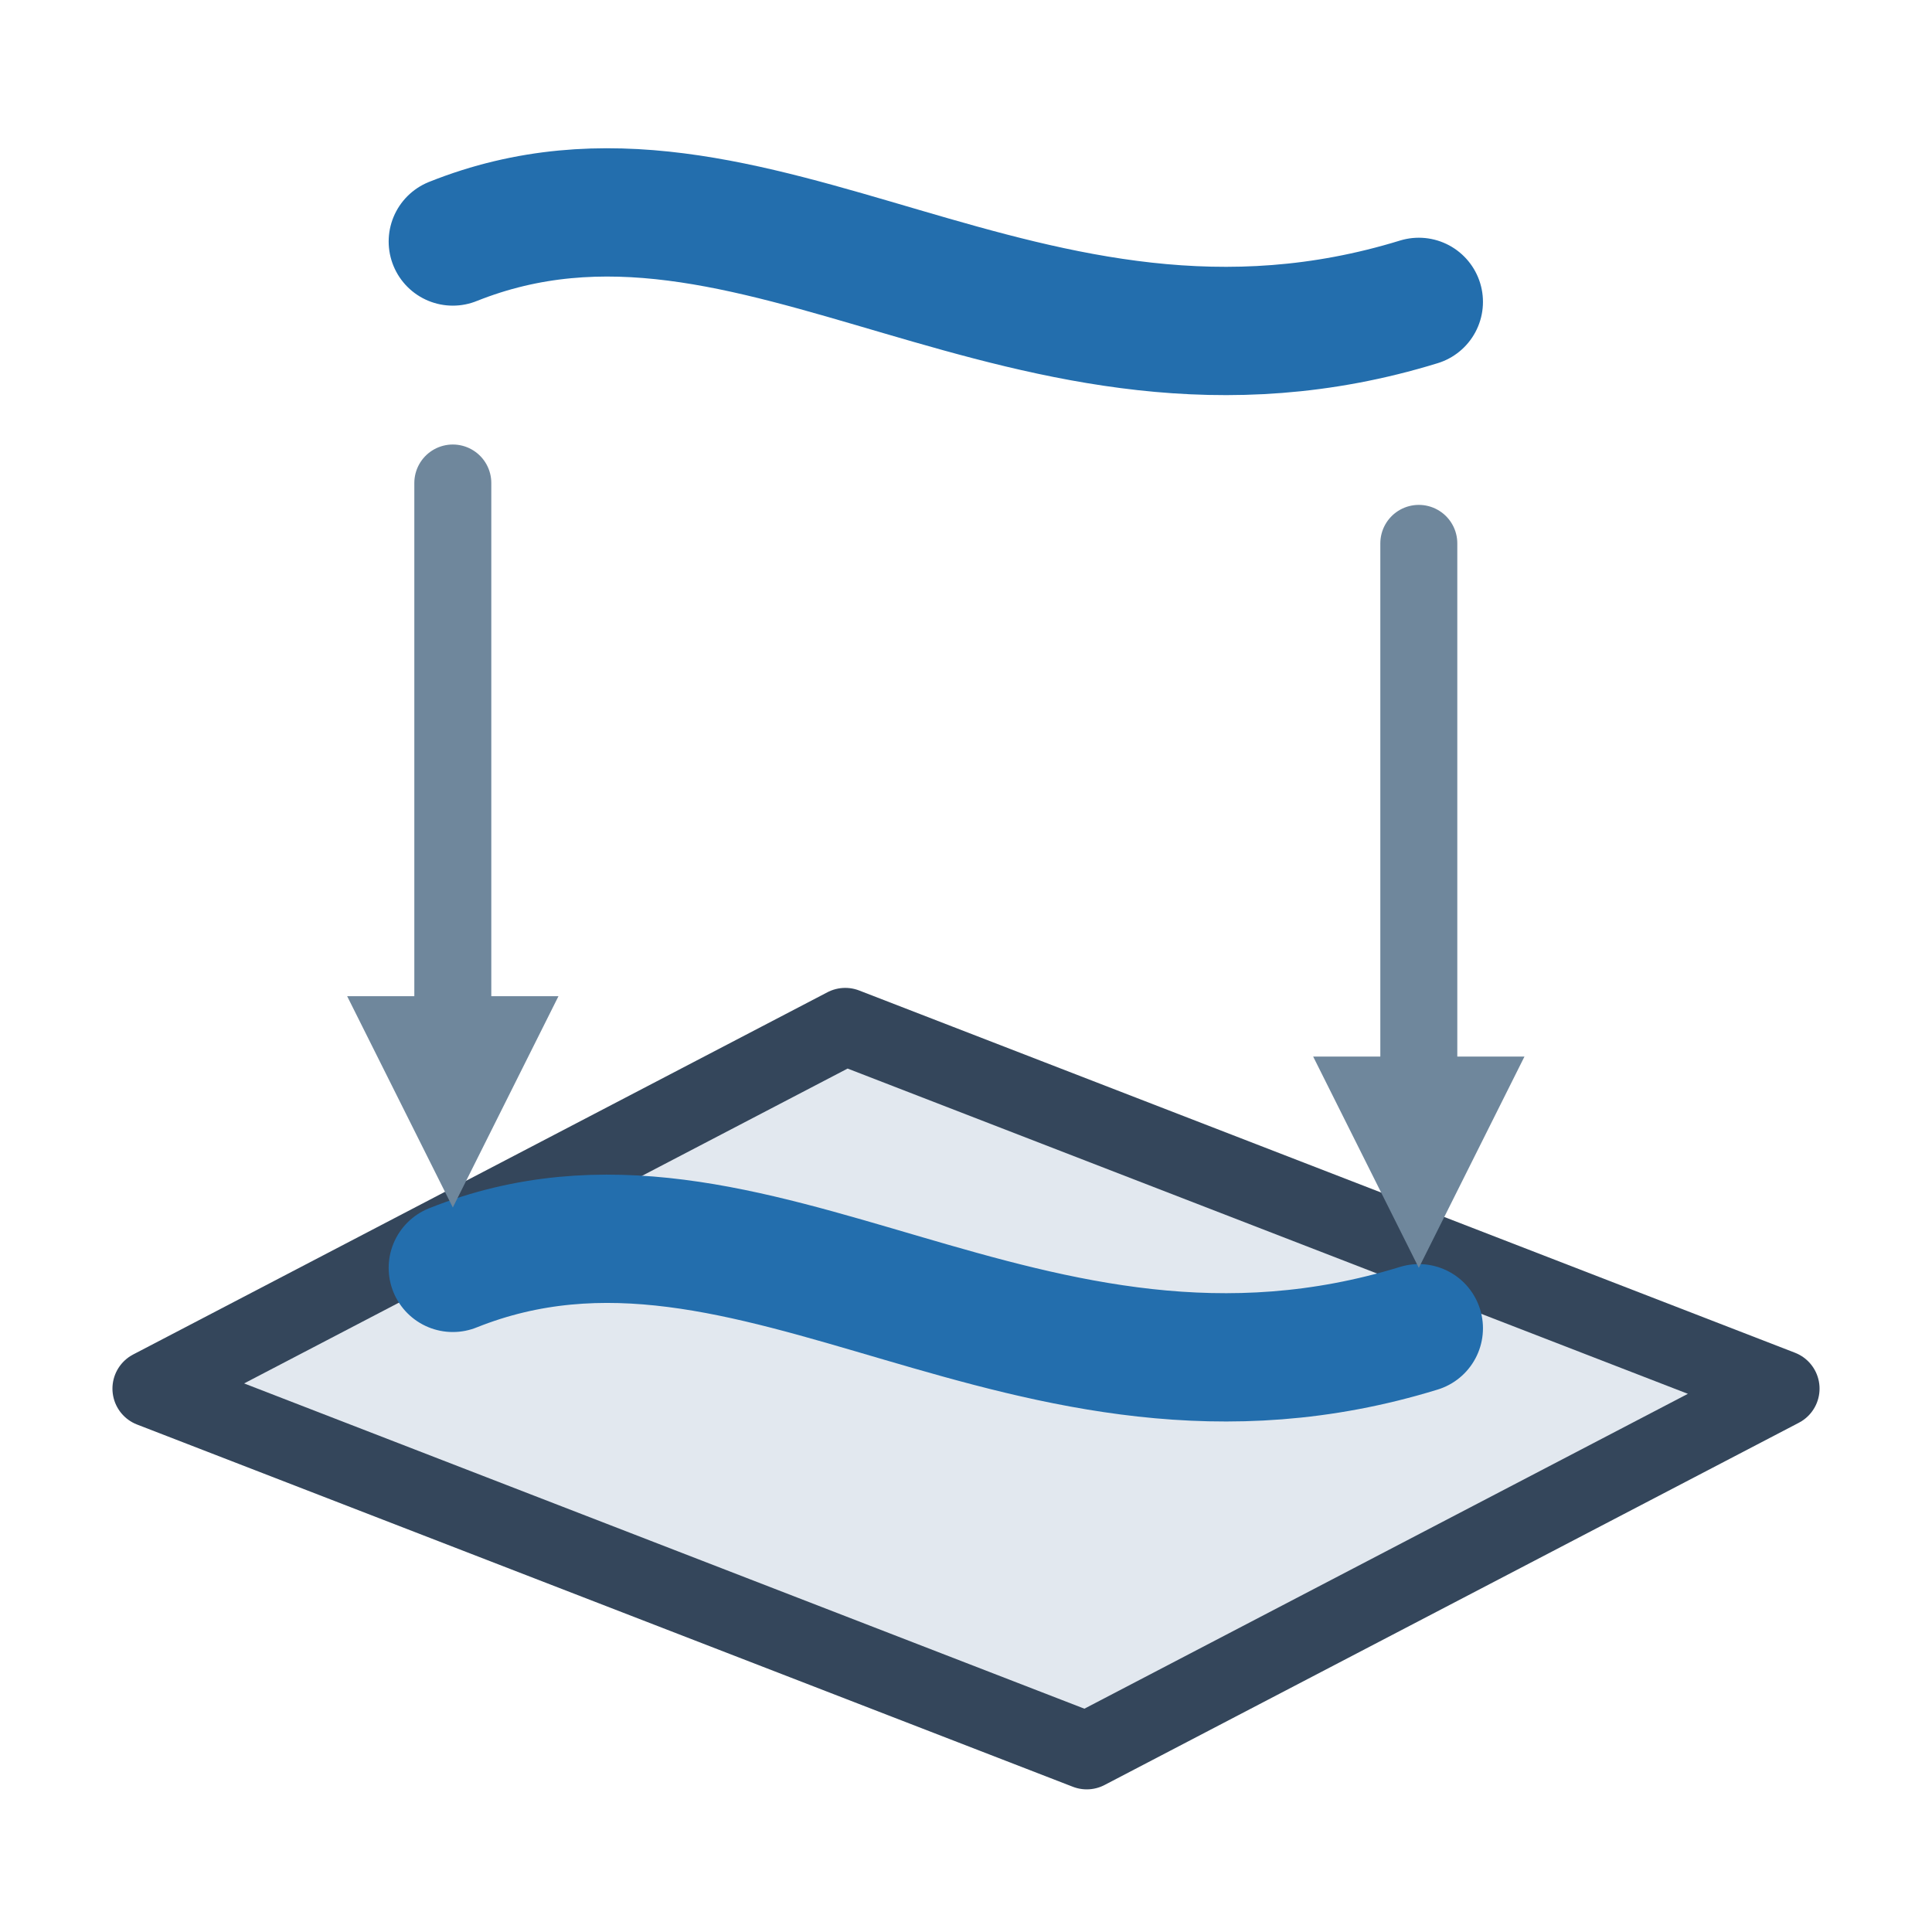
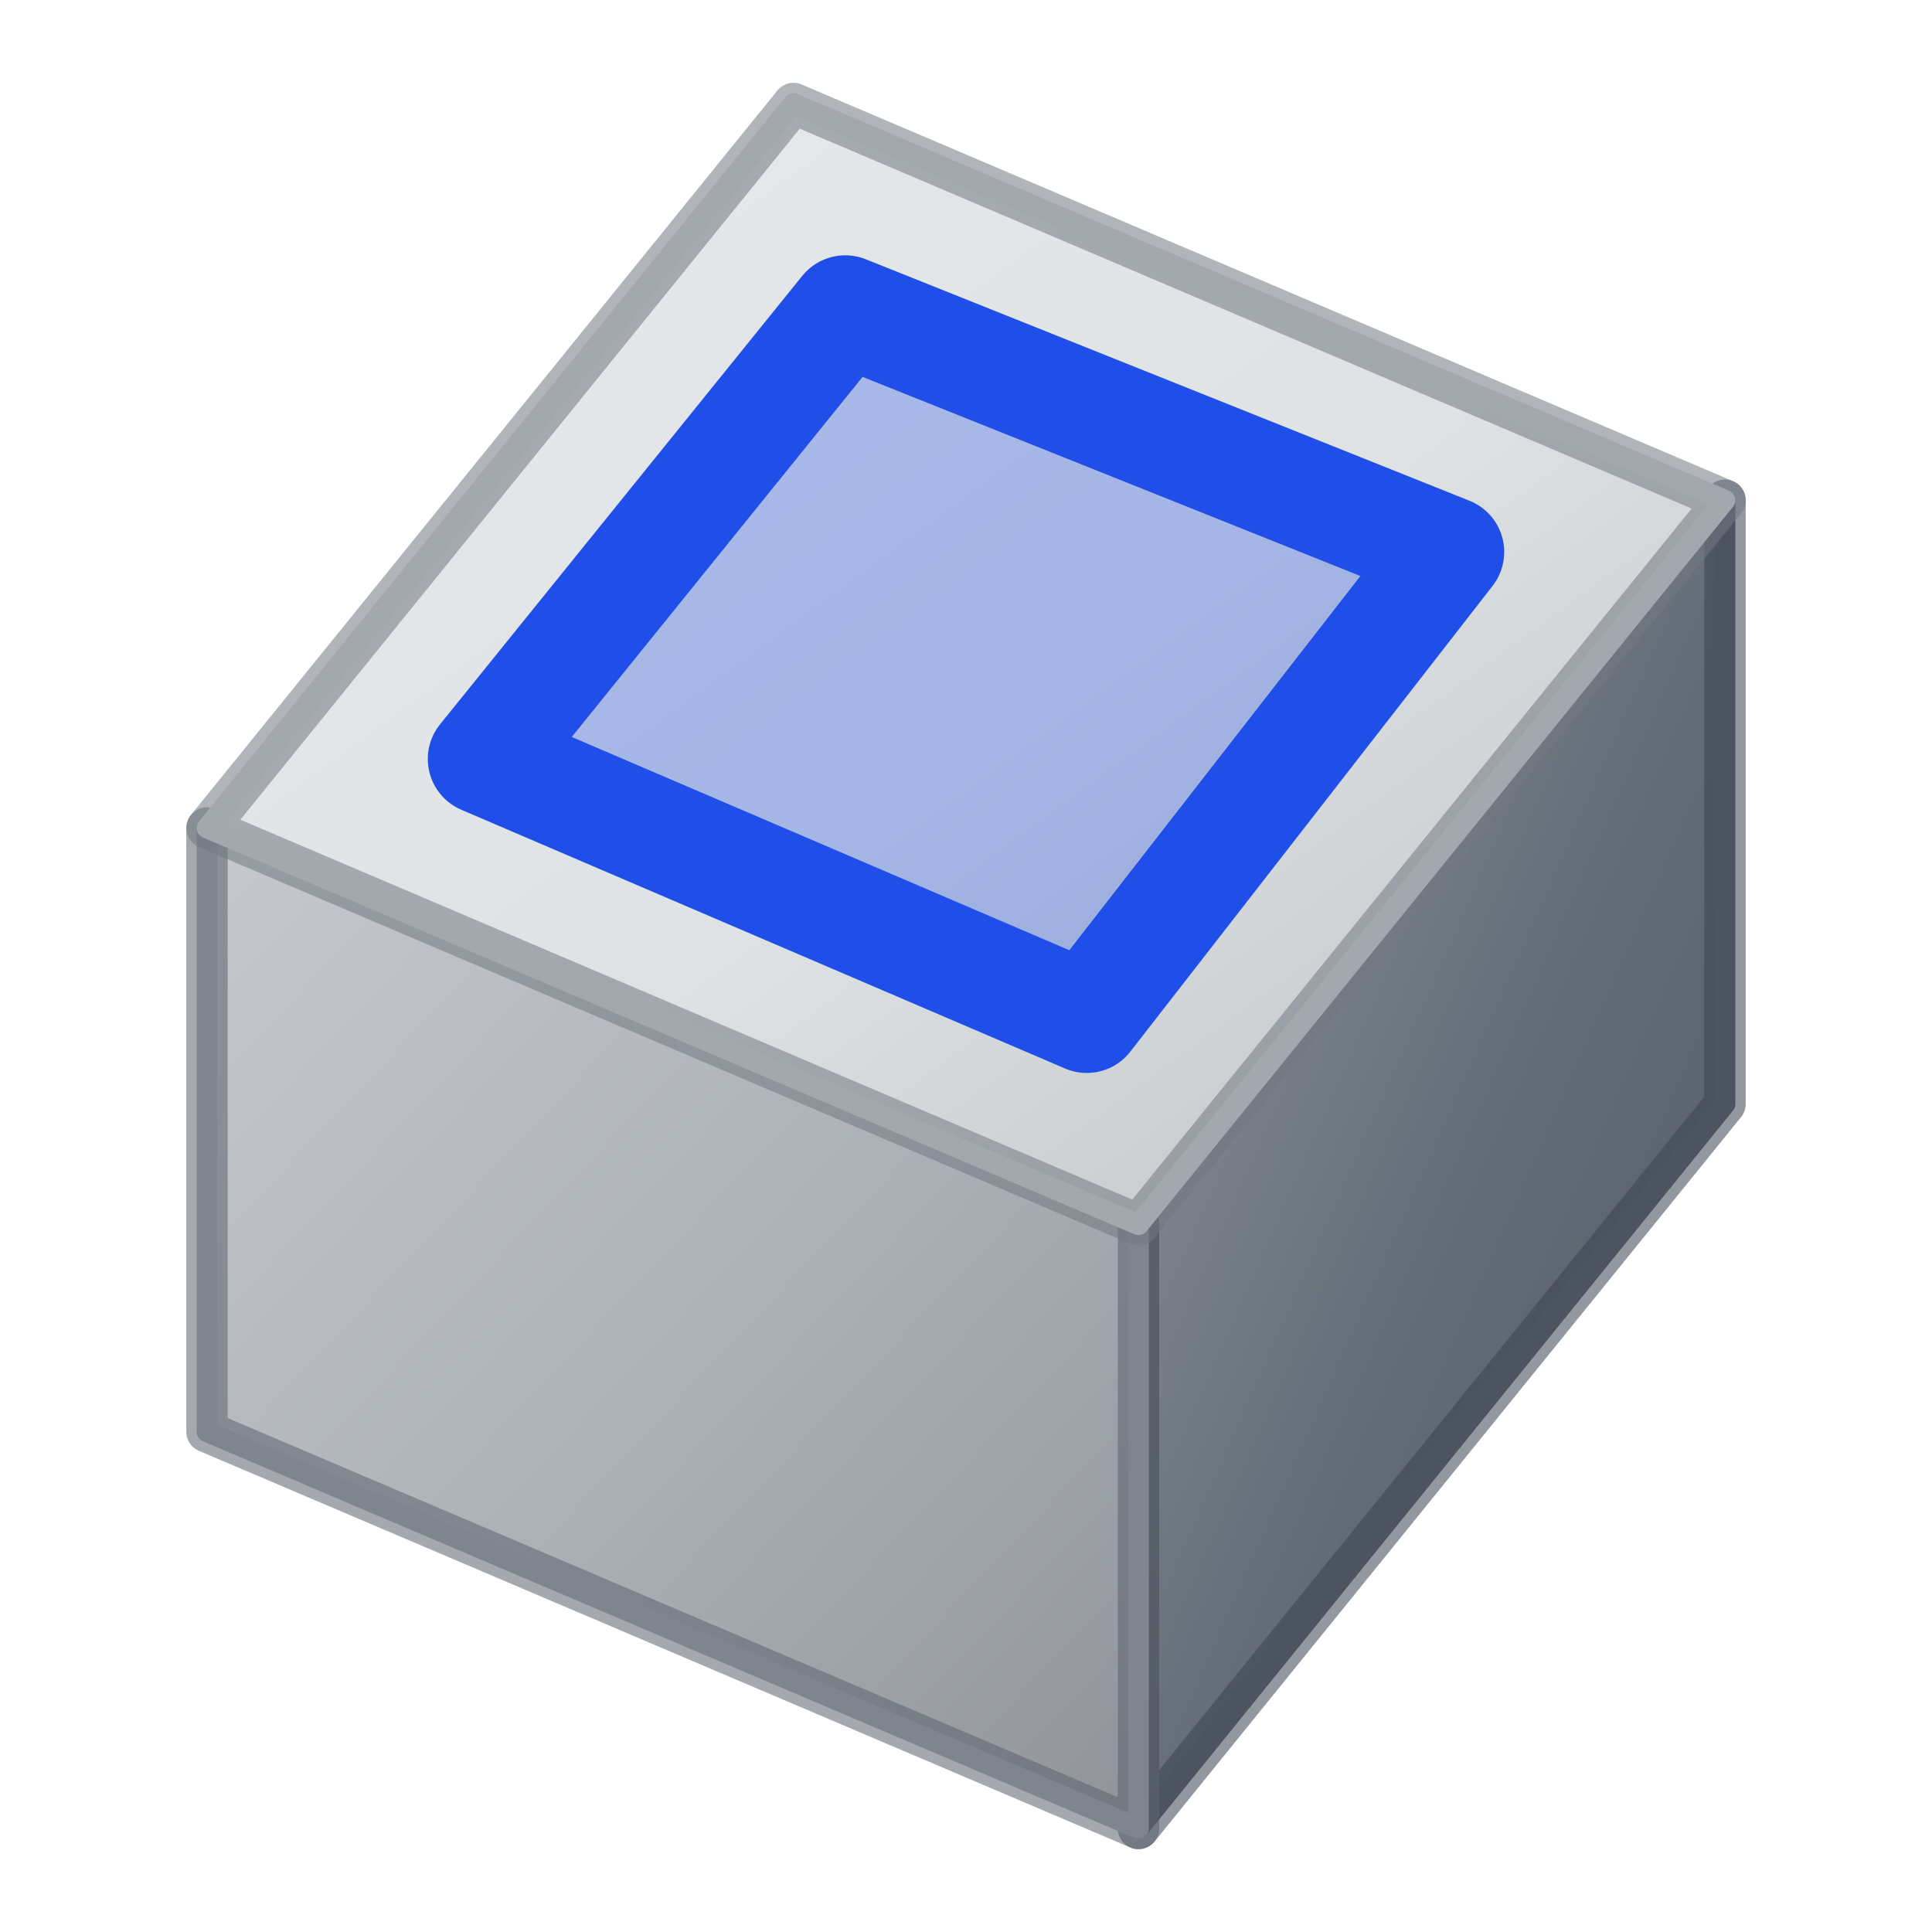
- <svg xmlns="http://www.w3.org/2000/svg" viewBox="0 0 64 64">
-   <path d="M5 46L28 34L59 46L36 58Z" fill="#e2e8ef" />
-   <path d="M5 46L28 34L59 46L36 58Z" fill="none" stroke="#34465b" stroke-width="2.55" stroke-linejoin="round" stroke-linecap="round" />
-   <path d="M15 42C25 38 34 48 47 44" fill="none" stroke="#236ead" stroke-width="4.25" stroke-linejoin="round" stroke-linecap="round" />
-   <path d="M15 8C25 4 34 14 47 10" fill="none" stroke="#236ead" stroke-width="4.25" stroke-linejoin="round" stroke-linecap="round" />
-   <path d="M15 16L15 36M47 18L47 38" fill="none" stroke="#6f879c" stroke-width="2.55" stroke-linejoin="round" stroke-linecap="round" />
-   <path d="M15 40L11.5 33L18.5 33Z" fill="#6f879c" />
-   <path d="M47 42L43.5 35L50.5 35Z" fill="#6f879c" />
+ <svg xmlns="http://www.w3.org/2000/svg" viewBox="0 0 28 28">
+   <defs>
+     <linearGradient id="g1" x1="0" y1="0" x2="1" y2="1">
+       <stop offset="0" stop-color="#949AA2" />
+       <stop offset=".55" stop-color="#626B76" />
+       <stop offset="1" stop-color="#525A63" />
+     </linearGradient>
+     <linearGradient id="g2" x1="0" y1="0" x2="1" y2="1">
+       <stop offset="0" stop-color="#C6C9CE" />
+       <stop offset=".55" stop-color="#ABB0B7" />
+       <stop offset="1" stop-color="#90949A" />
+     </linearGradient>
+     <linearGradient id="g3" x1="0" y1="0" x2="1" y2="1">
+       <stop offset="0" stop-color="#E9EBED" />
+       <stop offset=".55" stop-color="#DEE2E5" />
+       <stop offset="1" stop-color="#BABEC0" />
+     </linearGradient>
+   </defs>
+   <path d="M25 16 L16.5 26.5 L16.5 17.75 L25 7.25Z" fill="url(#g1)" stroke="#626B76" stroke-width=".3" stroke-linejoin="round" />
+   <path d="M25 16 L16.5 26.5M16.5 26.5 L16.5 17.75M25 7.25 L25 16" fill="none" stroke="#3A4350" stroke-opacity="0.55" stroke-width="0.6" stroke-linecap="round" />
+   <path d="M16.5 26.5 L3 20.75 L3 12 L16.5 17.75Z" fill="url(#g2)" stroke="#ABB0B7" stroke-width=".3" stroke-linejoin="round" />
+   <path d="M16.5 26.5 L3 20.75M3 20.75 L3 12M16.5 17.75 L16.5 26.5" fill="none" stroke="#5B626D" stroke-opacity="0.55" stroke-width="0.6" stroke-linecap="round" />
+   <path d="M11.5 1.5 L25 7.25 L16.5 17.75 L3 12Z" fill="url(#g3)" stroke="#DEE2E5" stroke-width=".3" stroke-linejoin="round" />
+   <path d="M11.5 1.5 L25 7.25M25 7.25 L16.5 17.75M16.5 17.75 L3 12M3 12 L11.5 1.5" fill="none" stroke="#727881" stroke-opacity="0.55" stroke-width="0.6" stroke-linecap="round" />
+   <path d="M12.25 4.50 L21.00 8.00 L15.75 14.75 L7.00 11.00Z" stroke="#1F4FE8" stroke-width="1.6" stroke-linejoin="round" fill="#1F4FE8" fill-opacity=".3" />
</svg>
